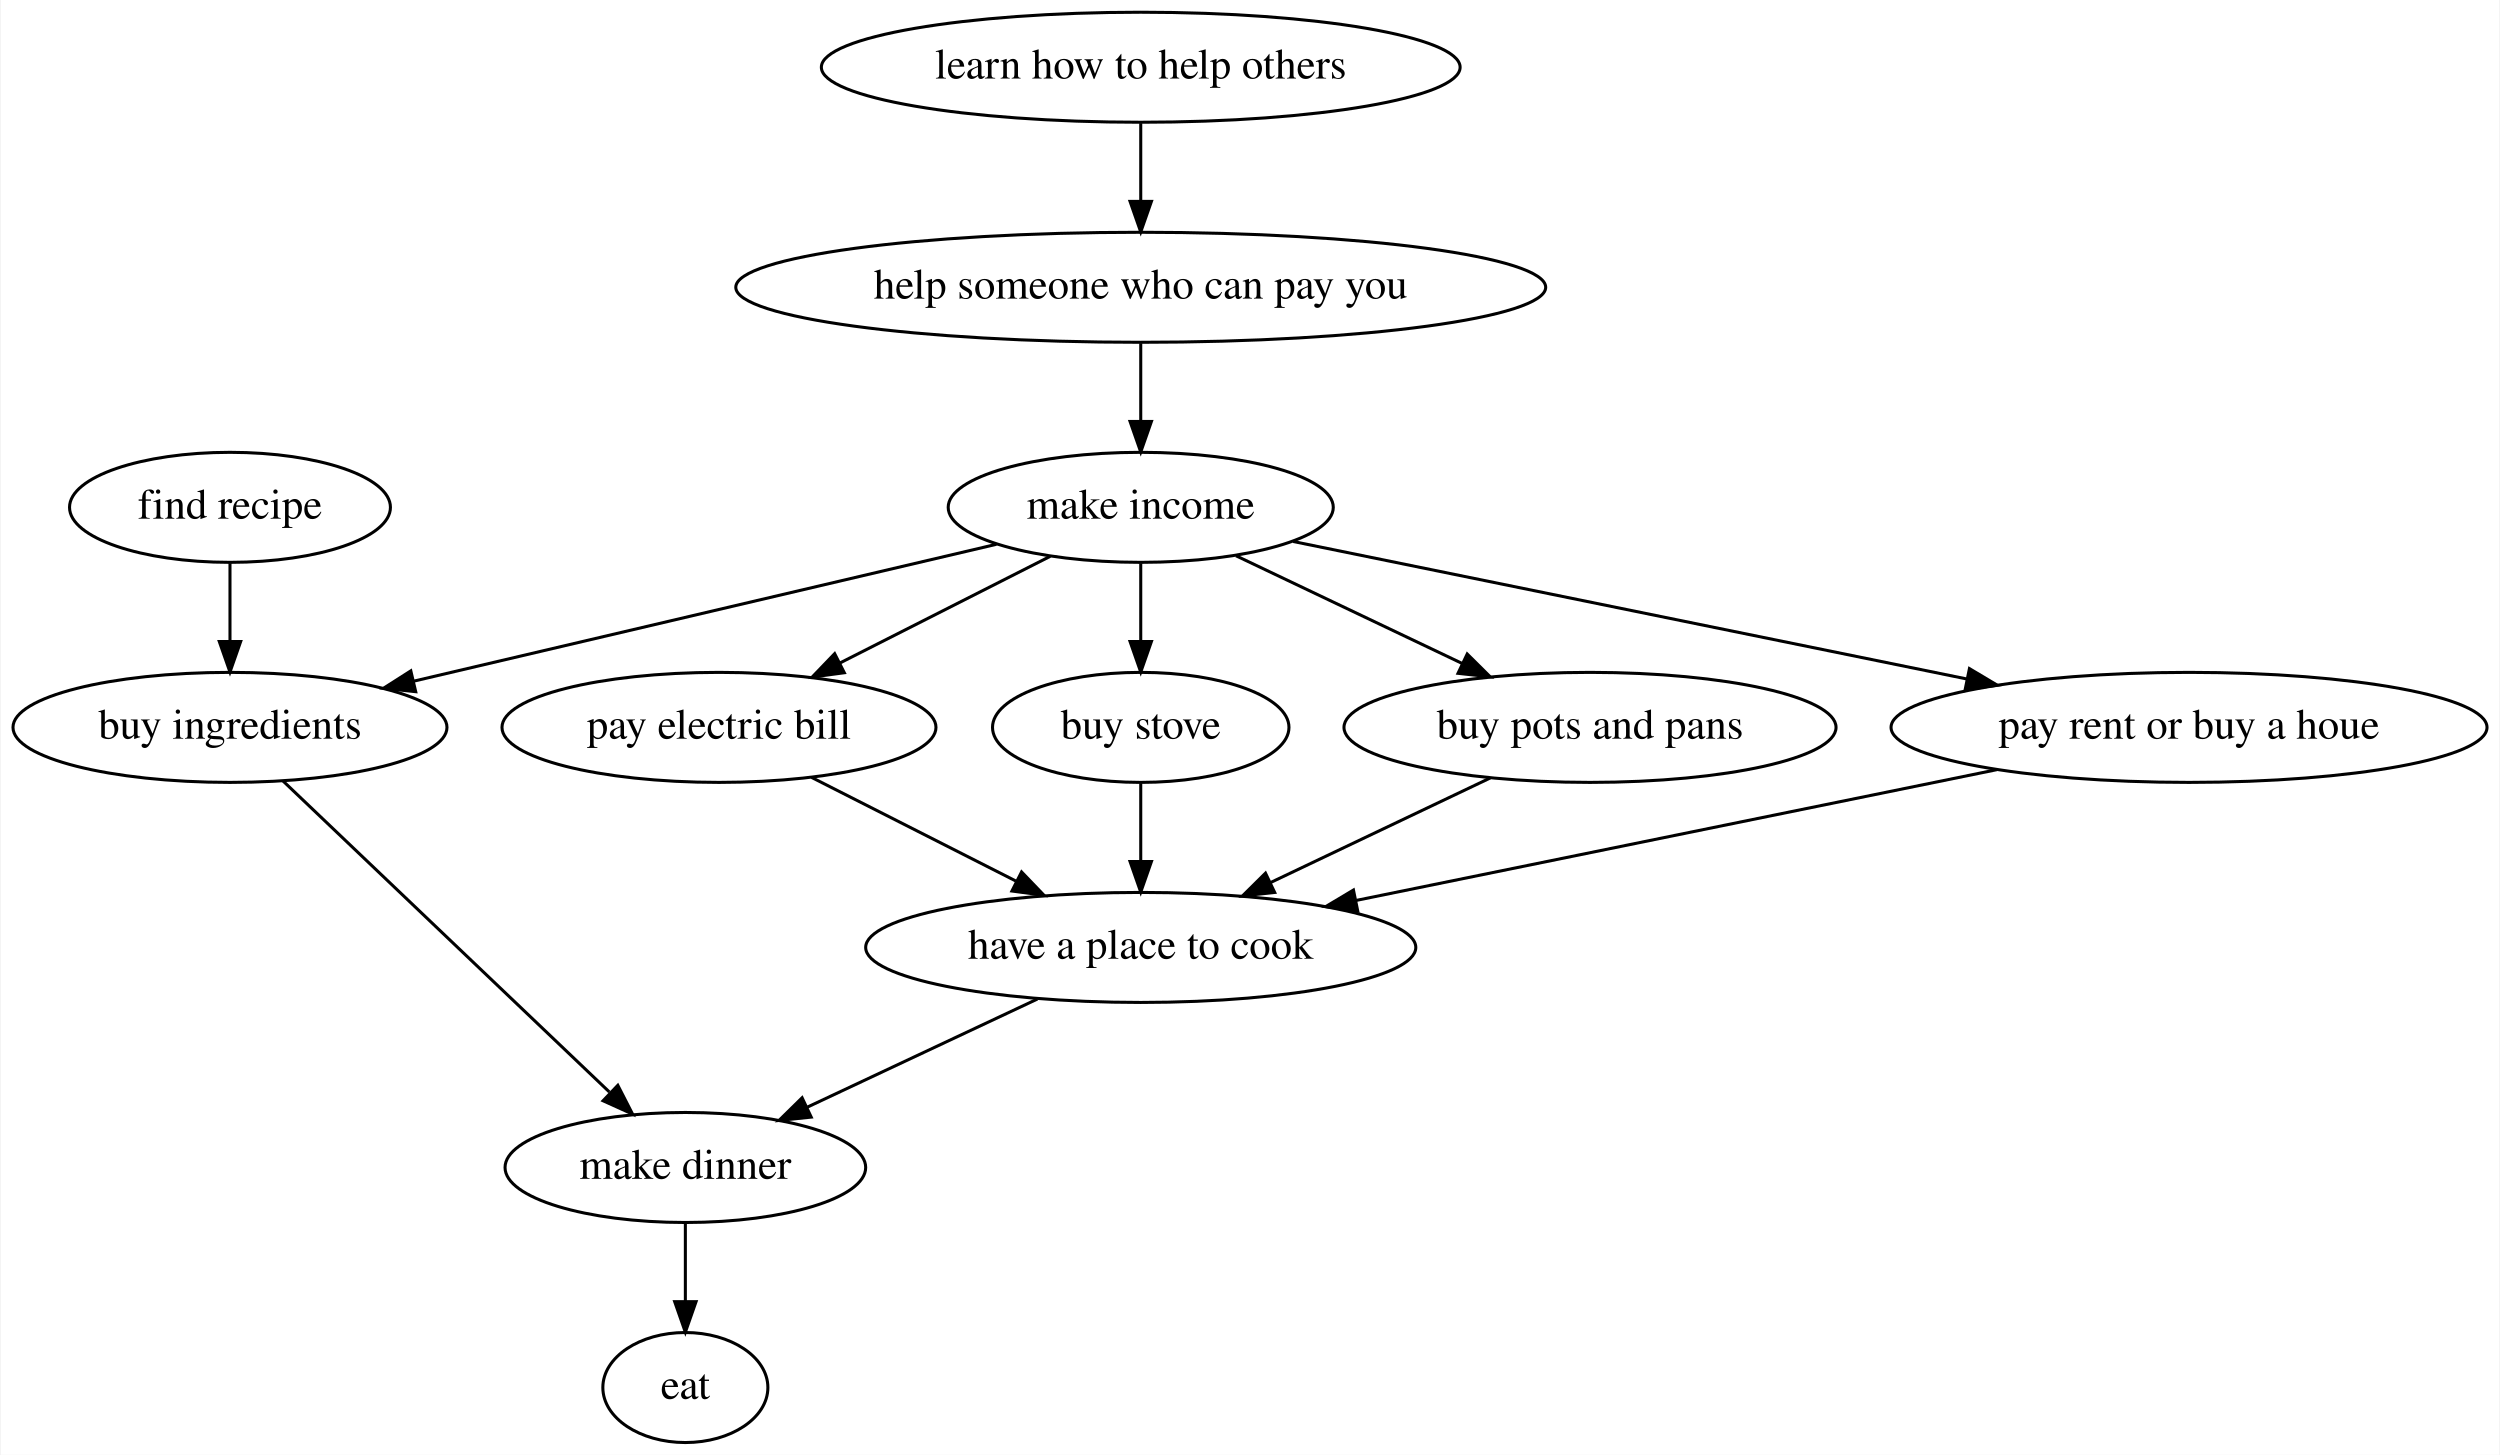
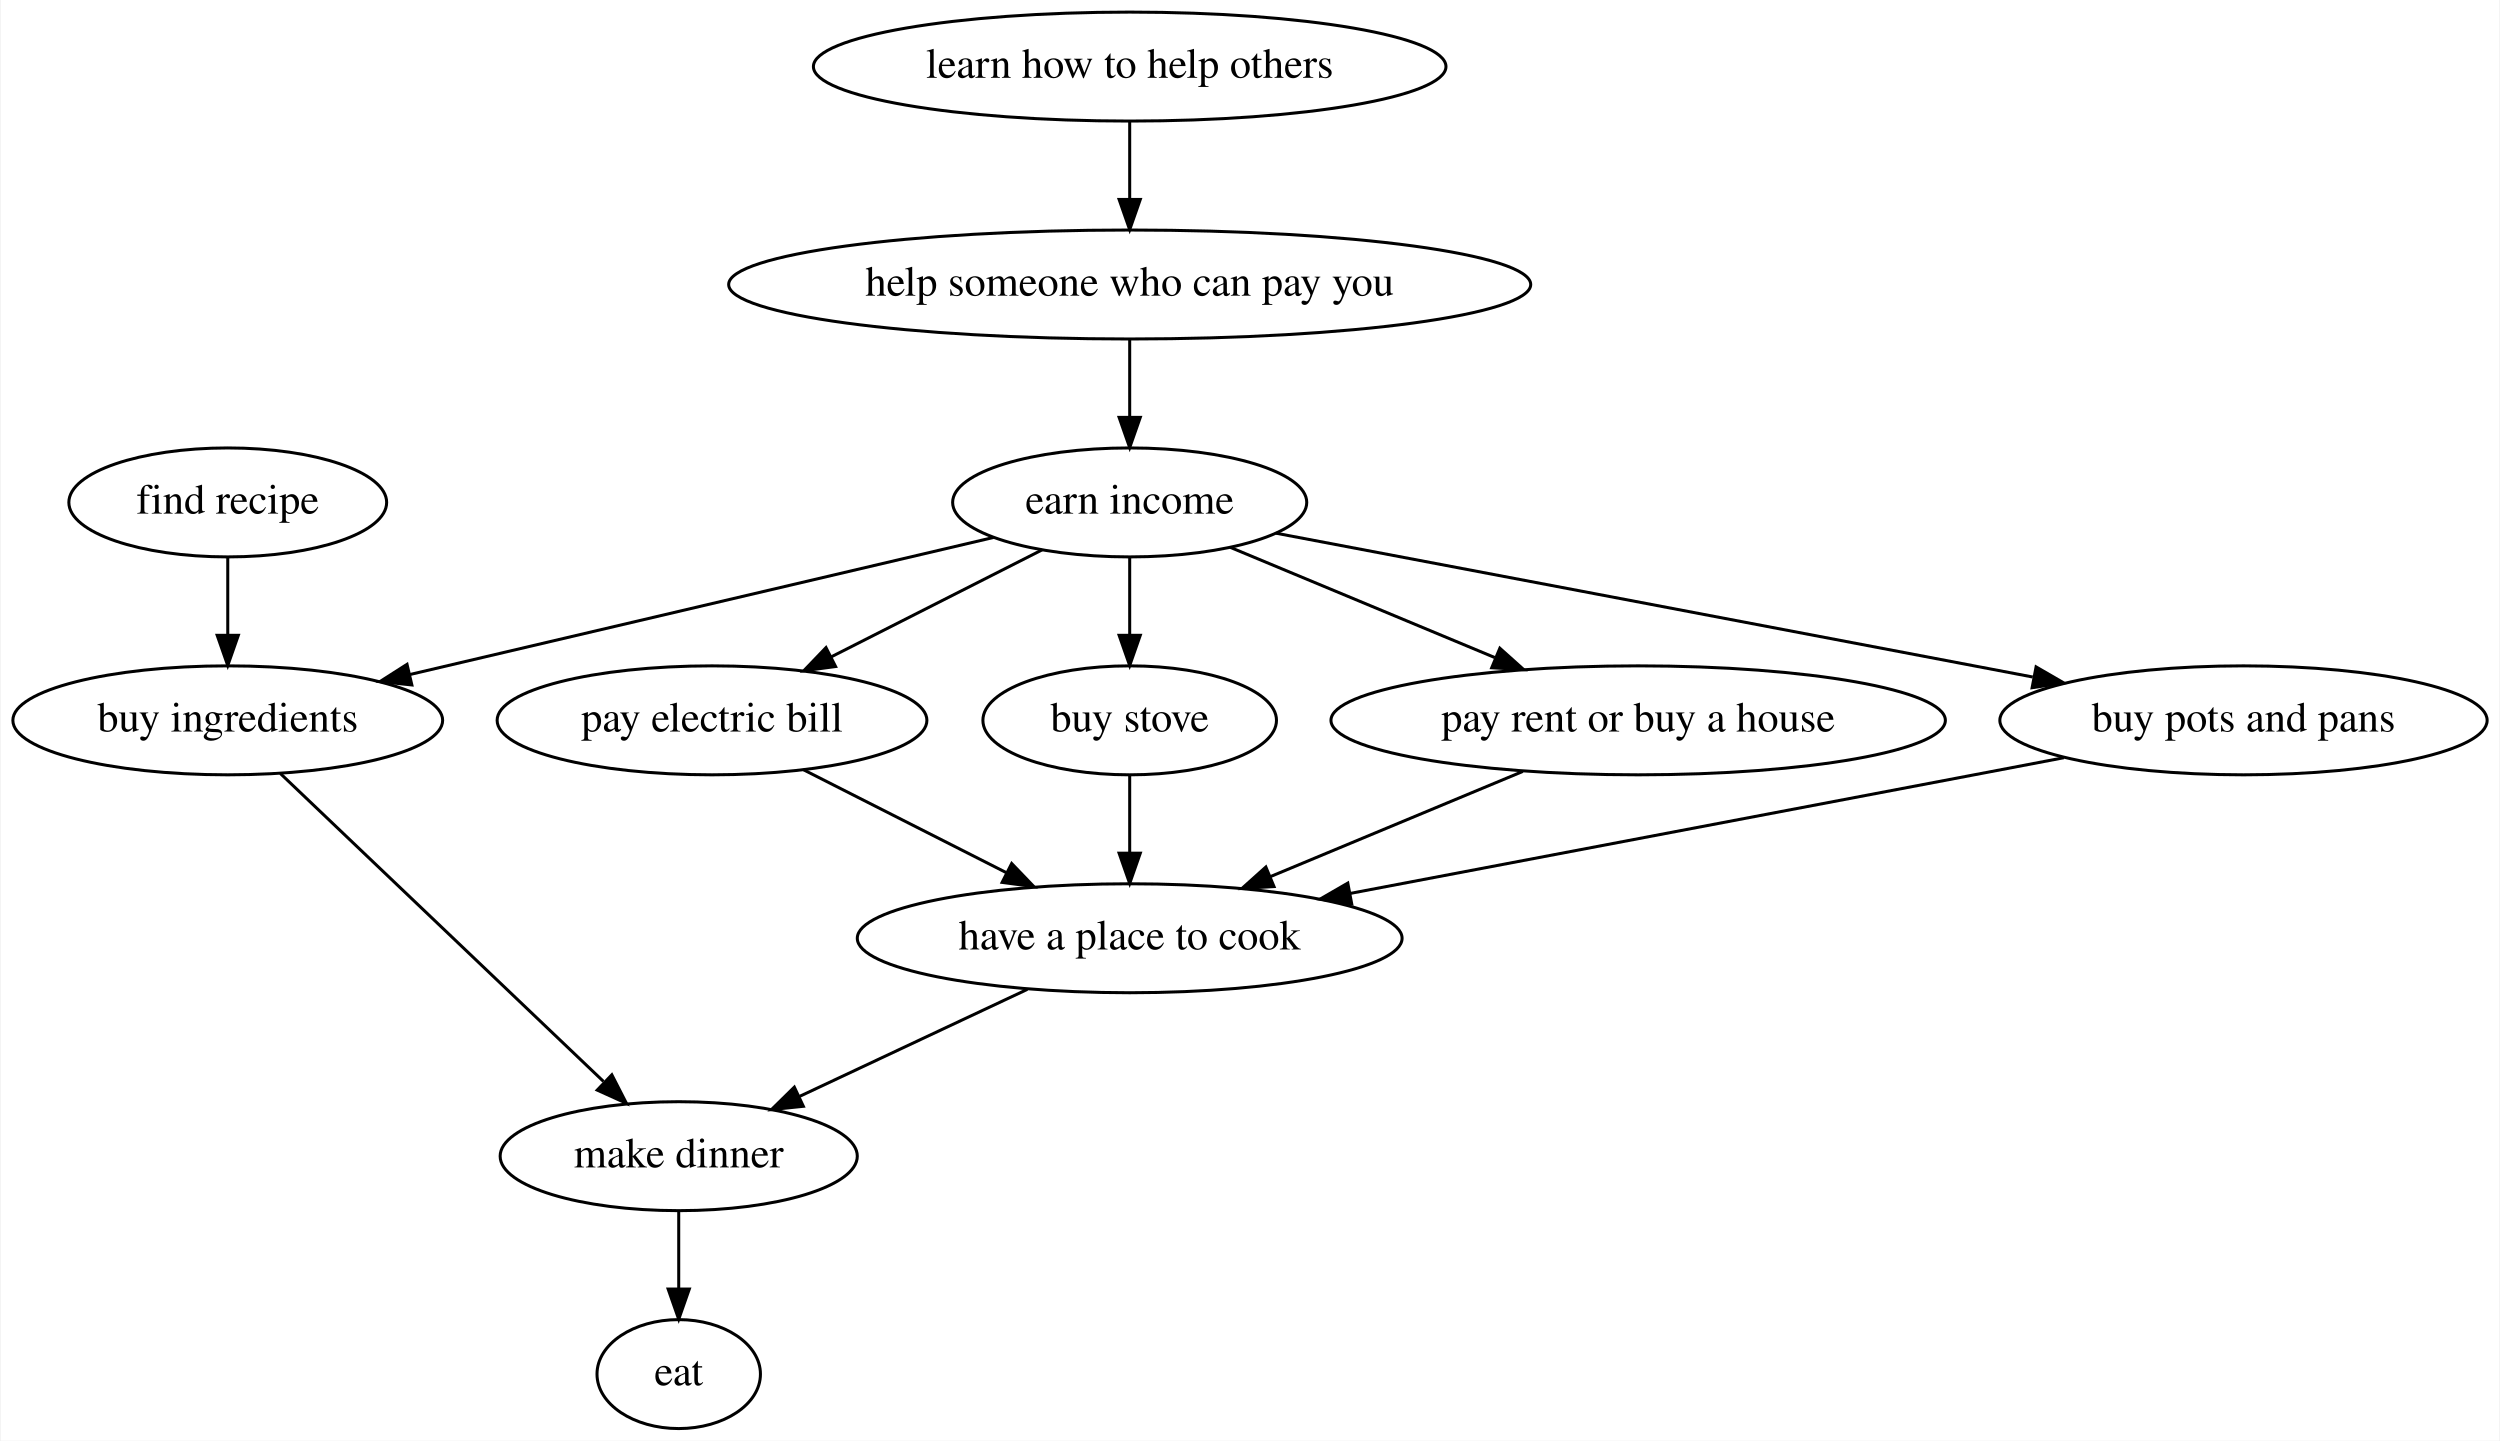
- <svg xmlns="http://www.w3.org/2000/svg" width="818pt" height="476pt" viewBox="0.00 0.00 817.50 476.00">
+ <svg xmlns="http://www.w3.org/2000/svg" width="826pt" height="476pt" viewBox="0.00 0.00 825.50 476.00">
  <g id="graph0" class="graph" transform="scale(1 1) rotate(0) translate(4 472)">
-     <polygon fill="white" stroke="transparent" points="-4,4 -4,-472 813.5,-472 813.5,4 -4,4" />
+     <polygon fill="white" stroke="transparent" points="-4,4 -4,-472 821.5,-472 821.5,4 -4,4" />
    <g id="node1" class="node">
-       <ellipse fill="none" stroke="black" cx="220" cy="-18" rx="27" ry="18" />
-       <text text-anchor="middle" x="220" y="-14.3" font-family="Times,serif" font-size="14.00">eat</text>
+       <ellipse fill="none" stroke="black" cx="71" cy="-306" rx="52.5" ry="18" />
+       <text text-anchor="middle" x="71" y="-302.3" font-family="Times,serif" font-size="14.00">find recipe</text>
    </g>
    <g id="node2" class="node">
+       <ellipse fill="none" stroke="black" cx="71" cy="-234" rx="71" ry="18" />
+       <text text-anchor="middle" x="71" y="-230.3" font-family="Times,serif" font-size="14.00">buy ingredients</text>
+     </g>
+     <g id="edge1" class="edge">
+       <path fill="none" stroke="black" d="M71,-287.7C71,-279.98 71,-270.71 71,-262.11" />
+       <polygon fill="black" stroke="black" points="74.5,-262.1 71,-252.1 67.5,-262.1 74.5,-262.1" />
+     </g>
+     <g id="node12" class="node">
      <ellipse fill="none" stroke="black" cx="220" cy="-90" rx="59" ry="18" />
      <text text-anchor="middle" x="220" y="-86.3" font-family="Times,serif" font-size="14.00">make dinner</text>
    </g>
-     <g id="edge1" class="edge">
-       <path fill="none" stroke="black" d="M220,-71.7C220,-63.98 220,-54.71 220,-46.11" />
-       <polygon fill="black" stroke="black" points="223.5,-46.1 220,-36.1 216.5,-46.1 223.5,-46.1" />
+     <g id="edge12" class="edge">
+       <path fill="none" stroke="black" d="M88.38,-216.43C114.74,-191.32 164.93,-143.48 195.14,-114.69" />
+       <polygon fill="black" stroke="black" points="197.9,-116.89 202.73,-107.46 193.07,-111.83 197.9,-116.89" />
    </g>
    <g id="node3" class="node">
-       <ellipse fill="none" stroke="black" cx="71" cy="-234" rx="71" ry="18" />
-       <text text-anchor="middle" x="71" y="-230.3" font-family="Times,serif" font-size="14.00">buy ingredients</text>
-     </g>
-     <g id="edge2" class="edge">
-       <path fill="none" stroke="black" d="M88.38,-216.43C114.74,-191.32 164.93,-143.48 195.14,-114.69" />
-       <polygon fill="black" stroke="black" points="197.9,-116.89 202.73,-107.46 193.07,-111.83 197.9,-116.89" />
+       <ellipse fill="none" stroke="black" cx="231" cy="-234" rx="71" ry="18" />
+       <text text-anchor="middle" x="231" y="-230.3" font-family="Times,serif" font-size="14.00">pay electric bill</text>
    </g>
    <g id="node4" class="node">
      <ellipse fill="none" stroke="black" cx="369" cy="-162" rx="90" ry="18" />
      <text text-anchor="middle" x="369" y="-158.3" font-family="Times,serif" font-size="14.00">have a place to cook</text>
    </g>
-     <g id="edge3" class="edge">
+     <g id="edge2" class="edge">
+       <path fill="none" stroke="black" d="M261.28,-217.64C280.91,-207.68 306.72,-194.59 328.15,-183.72" />
+       <polygon fill="black" stroke="black" points="330.01,-186.7 337.35,-179.06 326.85,-180.46 330.01,-186.7" />
+     </g>
+     <g id="edge13" class="edge">
      <path fill="none" stroke="black" d="M335.19,-145.12C312.85,-134.62 283.47,-120.82 259.98,-109.78" />
      <polygon fill="black" stroke="black" points="261.18,-106.48 250.64,-105.39 258.2,-112.81 261.18,-106.48" />
    </g>
    <g id="node5" class="node">
-       <ellipse fill="none" stroke="black" cx="71" cy="-306" rx="52.5" ry="18" />
-       <text text-anchor="middle" x="71" y="-302.3" font-family="Times,serif" font-size="14.00">find recipe</text>
+       <ellipse fill="none" stroke="black" cx="369" cy="-306" rx="58.5" ry="18" />
+       <text text-anchor="middle" x="369" y="-302.3" font-family="Times,serif" font-size="14.00">earn income</text>
    </g>
-     <g id="edge4" class="edge">
-       <path fill="none" stroke="black" d="M71,-287.7C71,-279.98 71,-270.71 71,-262.11" />
-       <polygon fill="black" stroke="black" points="74.5,-262.1 71,-252.1 67.5,-262.1 74.5,-262.1" />
+     <g id="edge5" class="edge">
+       <path fill="none" stroke="black" d="M324.06,-294.44C272.68,-282.37 188.32,-262.56 131.26,-249.16" />
+       <polygon fill="black" stroke="black" points="131.83,-245.69 121.29,-246.81 130.23,-252.51 131.83,-245.69" />
+     </g>
+     <g id="edge3" class="edge">
+       <path fill="none" stroke="black" d="M340.07,-290.33C319.88,-280.08 292.68,-266.29 270.49,-255.03" />
+       <polygon fill="black" stroke="black" points="271.83,-251.78 261.32,-250.38 268.66,-258.03 271.83,-251.78" />
    </g>
    <g id="node6" class="node">
-       <ellipse fill="none" stroke="black" cx="231" cy="-234" rx="71" ry="18" />
-       <text text-anchor="middle" x="231" y="-230.3" font-family="Times,serif" font-size="14.00">pay electric bill</text>
-     </g>
-     <g id="edge5" class="edge">
-       <path fill="none" stroke="black" d="M261.28,-217.64C280.91,-207.68 306.72,-194.59 328.15,-183.72" />
-       <polygon fill="black" stroke="black" points="330.01,-186.7 337.35,-179.06 326.85,-180.46 330.01,-186.7" />
-     </g>
-     <g id="node7" class="node">
      <ellipse fill="none" stroke="black" cx="369" cy="-234" rx="48.5" ry="18" />
      <text text-anchor="middle" x="369" y="-230.3" font-family="Times,serif" font-size="14.00">buy stove</text>
    </g>
+     <g id="edge4" class="edge">
+       <path fill="none" stroke="black" d="M369,-287.7C369,-279.98 369,-270.71 369,-262.11" />
+       <polygon fill="black" stroke="black" points="372.5,-262.1 369,-252.1 365.5,-262.1 372.5,-262.1" />
+     </g>
+     <g id="node7" class="node">
+       <ellipse fill="none" stroke="black" cx="537" cy="-234" rx="101.5" ry="18" />
+       <text text-anchor="middle" x="537" y="-230.3" font-family="Times,serif" font-size="14.00">pay rent or buy a house</text>
+     </g>
    <g id="edge6" class="edge">
+       <path fill="none" stroke="black" d="M402.19,-291.17C427.17,-280.76 461.75,-266.36 489.63,-254.74" />
+       <polygon fill="black" stroke="black" points="491.3,-257.83 499.19,-250.76 488.61,-251.37 491.3,-257.83" />
+     </g>
+     <g id="node8" class="node">
+       <ellipse fill="none" stroke="black" cx="737" cy="-234" rx="80.5" ry="18" />
+       <text text-anchor="middle" x="737" y="-230.3" font-family="Times,serif" font-size="14.00">buy pots and pans</text>
+     </g>
+     <g id="edge7" class="edge">
+       <path fill="none" stroke="black" d="M417.39,-295.82C473.03,-285.27 567.12,-267.41 648,-252 654.29,-250.8 660.82,-249.56 667.37,-248.31" />
+       <polygon fill="black" stroke="black" points="668.47,-251.66 677.64,-246.35 667.16,-244.78 668.47,-251.66" />
+     </g>
+     <g id="edge10" class="edge">
      <path fill="none" stroke="black" d="M369,-215.7C369,-207.98 369,-198.71 369,-190.11" />
      <polygon fill="black" stroke="black" points="372.5,-190.1 369,-180.1 365.5,-190.1 372.5,-190.1" />
    </g>
-     <g id="node8" class="node">
-       <ellipse fill="none" stroke="black" cx="516" cy="-234" rx="80.5" ry="18" />
-       <text text-anchor="middle" x="516" y="-230.3" font-family="Times,serif" font-size="14.00">buy pots and pans</text>
+     <g id="edge14" class="edge">
+       <path fill="none" stroke="black" d="M498.88,-217.12C474.13,-206.81 441.72,-193.3 415.47,-182.36" />
+       <polygon fill="black" stroke="black" points="416.68,-179.08 406.1,-178.46 413.99,-185.54 416.68,-179.08" />
    </g>
-     <g id="edge7" class="edge">
-       <path fill="none" stroke="black" d="M483.38,-217.46C462.19,-207.38 434.36,-194.12 411.45,-183.22" />
-       <polygon fill="black" stroke="black" points="412.83,-179.99 402.3,-178.86 409.82,-186.31 412.83,-179.99" />
+     <g id="edge15" class="edge">
+       <path fill="none" stroke="black" d="M677.64,-221.65C667.74,-219.76 657.58,-217.83 648,-216 577.98,-202.66 498.07,-187.49 441.77,-176.8" />
+       <polygon fill="black" stroke="black" points="442.36,-173.35 431.89,-174.93 441.06,-180.23 442.36,-173.35" />
    </g>
    <g id="node9" class="node">
-       <ellipse fill="none" stroke="black" cx="712" cy="-234" rx="97.5" ry="18" />
-       <text text-anchor="middle" x="712" y="-230.3" font-family="Times,serif" font-size="14.00">pay rent or buy a houe</text>
-     </g>
-     <g id="edge8" class="edge">
-       <path fill="none" stroke="black" d="M649.09,-220.16C589.82,-208.07 501.17,-189.97 439.53,-177.39" />
-       <polygon fill="black" stroke="black" points="440,-173.92 429.5,-175.35 438.6,-180.78 440,-173.92" />
-     </g>
-     <g id="node10" class="node">
      <ellipse fill="none" stroke="black" cx="369" cy="-378" rx="132.5" ry="18" />
      <text text-anchor="middle" x="369" y="-374.3" font-family="Times,serif" font-size="14.00">help someone who can pay you</text>
    </g>
-     <g id="node11" class="node">
-       <ellipse fill="none" stroke="black" cx="369" cy="-306" rx="63" ry="18" />
-       <text text-anchor="middle" x="369" y="-302.3" font-family="Times,serif" font-size="14.00">make income</text>
-     </g>
-     <g id="edge9" class="edge">
+     <g id="edge8" class="edge">
      <path fill="none" stroke="black" d="M369,-359.7C369,-351.98 369,-342.71 369,-334.11" />
      <polygon fill="black" stroke="black" points="372.5,-334.1 369,-324.1 365.5,-334.1 372.5,-334.1" />
    </g>
-     <g id="edge11" class="edge">
-       <path fill="none" stroke="black" d="M321.78,-293.91C270.15,-281.78 187.28,-262.31 131.06,-249.11" />
-       <polygon fill="black" stroke="black" points="131.77,-245.68 121.23,-246.8 130.17,-252.49 131.77,-245.68" />
-     </g>
-     <g id="edge12" class="edge">
-       <path fill="none" stroke="black" d="M339.4,-289.98C319.3,-279.79 292.5,-266.19 270.57,-255.07" />
-       <polygon fill="black" stroke="black" points="272.01,-251.88 261.51,-250.48 268.85,-258.12 272.01,-251.88" />
-     </g>
-     <g id="edge13" class="edge">
-       <path fill="none" stroke="black" d="M369,-287.7C369,-279.98 369,-270.71 369,-262.11" />
-       <polygon fill="black" stroke="black" points="372.5,-262.1 369,-252.1 365.5,-262.1 372.5,-262.1" />
-     </g>
-     <g id="edge14" class="edge">
-       <path fill="none" stroke="black" d="M400.17,-290.15C421.75,-279.88 450.71,-266.09 474.27,-254.87" />
-       <polygon fill="black" stroke="black" points="475.82,-258.01 483.34,-250.55 472.81,-251.69 475.82,-258.01" />
-     </g>
-     <g id="edge15" class="edge">
-       <path fill="none" stroke="black" d="M418.88,-294.82C476.84,-282.99 573,-263.37 639.29,-249.84" />
-       <polygon fill="black" stroke="black" points="640.15,-253.23 649.25,-247.81 638.75,-246.38 640.15,-253.23" />
-     </g>
-     <g id="node12" class="node">
+     <g id="node10" class="node">
      <ellipse fill="none" stroke="black" cx="369" cy="-450" rx="104.5" ry="18" />
      <text text-anchor="middle" x="369" y="-446.3" font-family="Times,serif" font-size="14.00">learn how to help others</text>
    </g>
-     <g id="edge10" class="edge">
+     <g id="edge9" class="edge">
      <path fill="none" stroke="black" d="M369,-431.7C369,-423.98 369,-414.71 369,-406.11" />
      <polygon fill="black" stroke="black" points="372.5,-406.1 369,-396.1 365.5,-406.1 372.5,-406.1" />
    </g>
+     <g id="node11" class="node">
+       <ellipse fill="none" stroke="black" cx="220" cy="-18" rx="27" ry="18" />
+       <text text-anchor="middle" x="220" y="-14.3" font-family="Times,serif" font-size="14.00">eat</text>
+     </g>
+     <g id="edge11" class="edge">
+       <path fill="none" stroke="black" d="M220,-71.7C220,-63.98 220,-54.71 220,-46.11" />
+       <polygon fill="black" stroke="black" points="223.5,-46.1 220,-36.1 216.5,-46.1 223.5,-46.1" />
+     </g>
  </g>
</svg>
